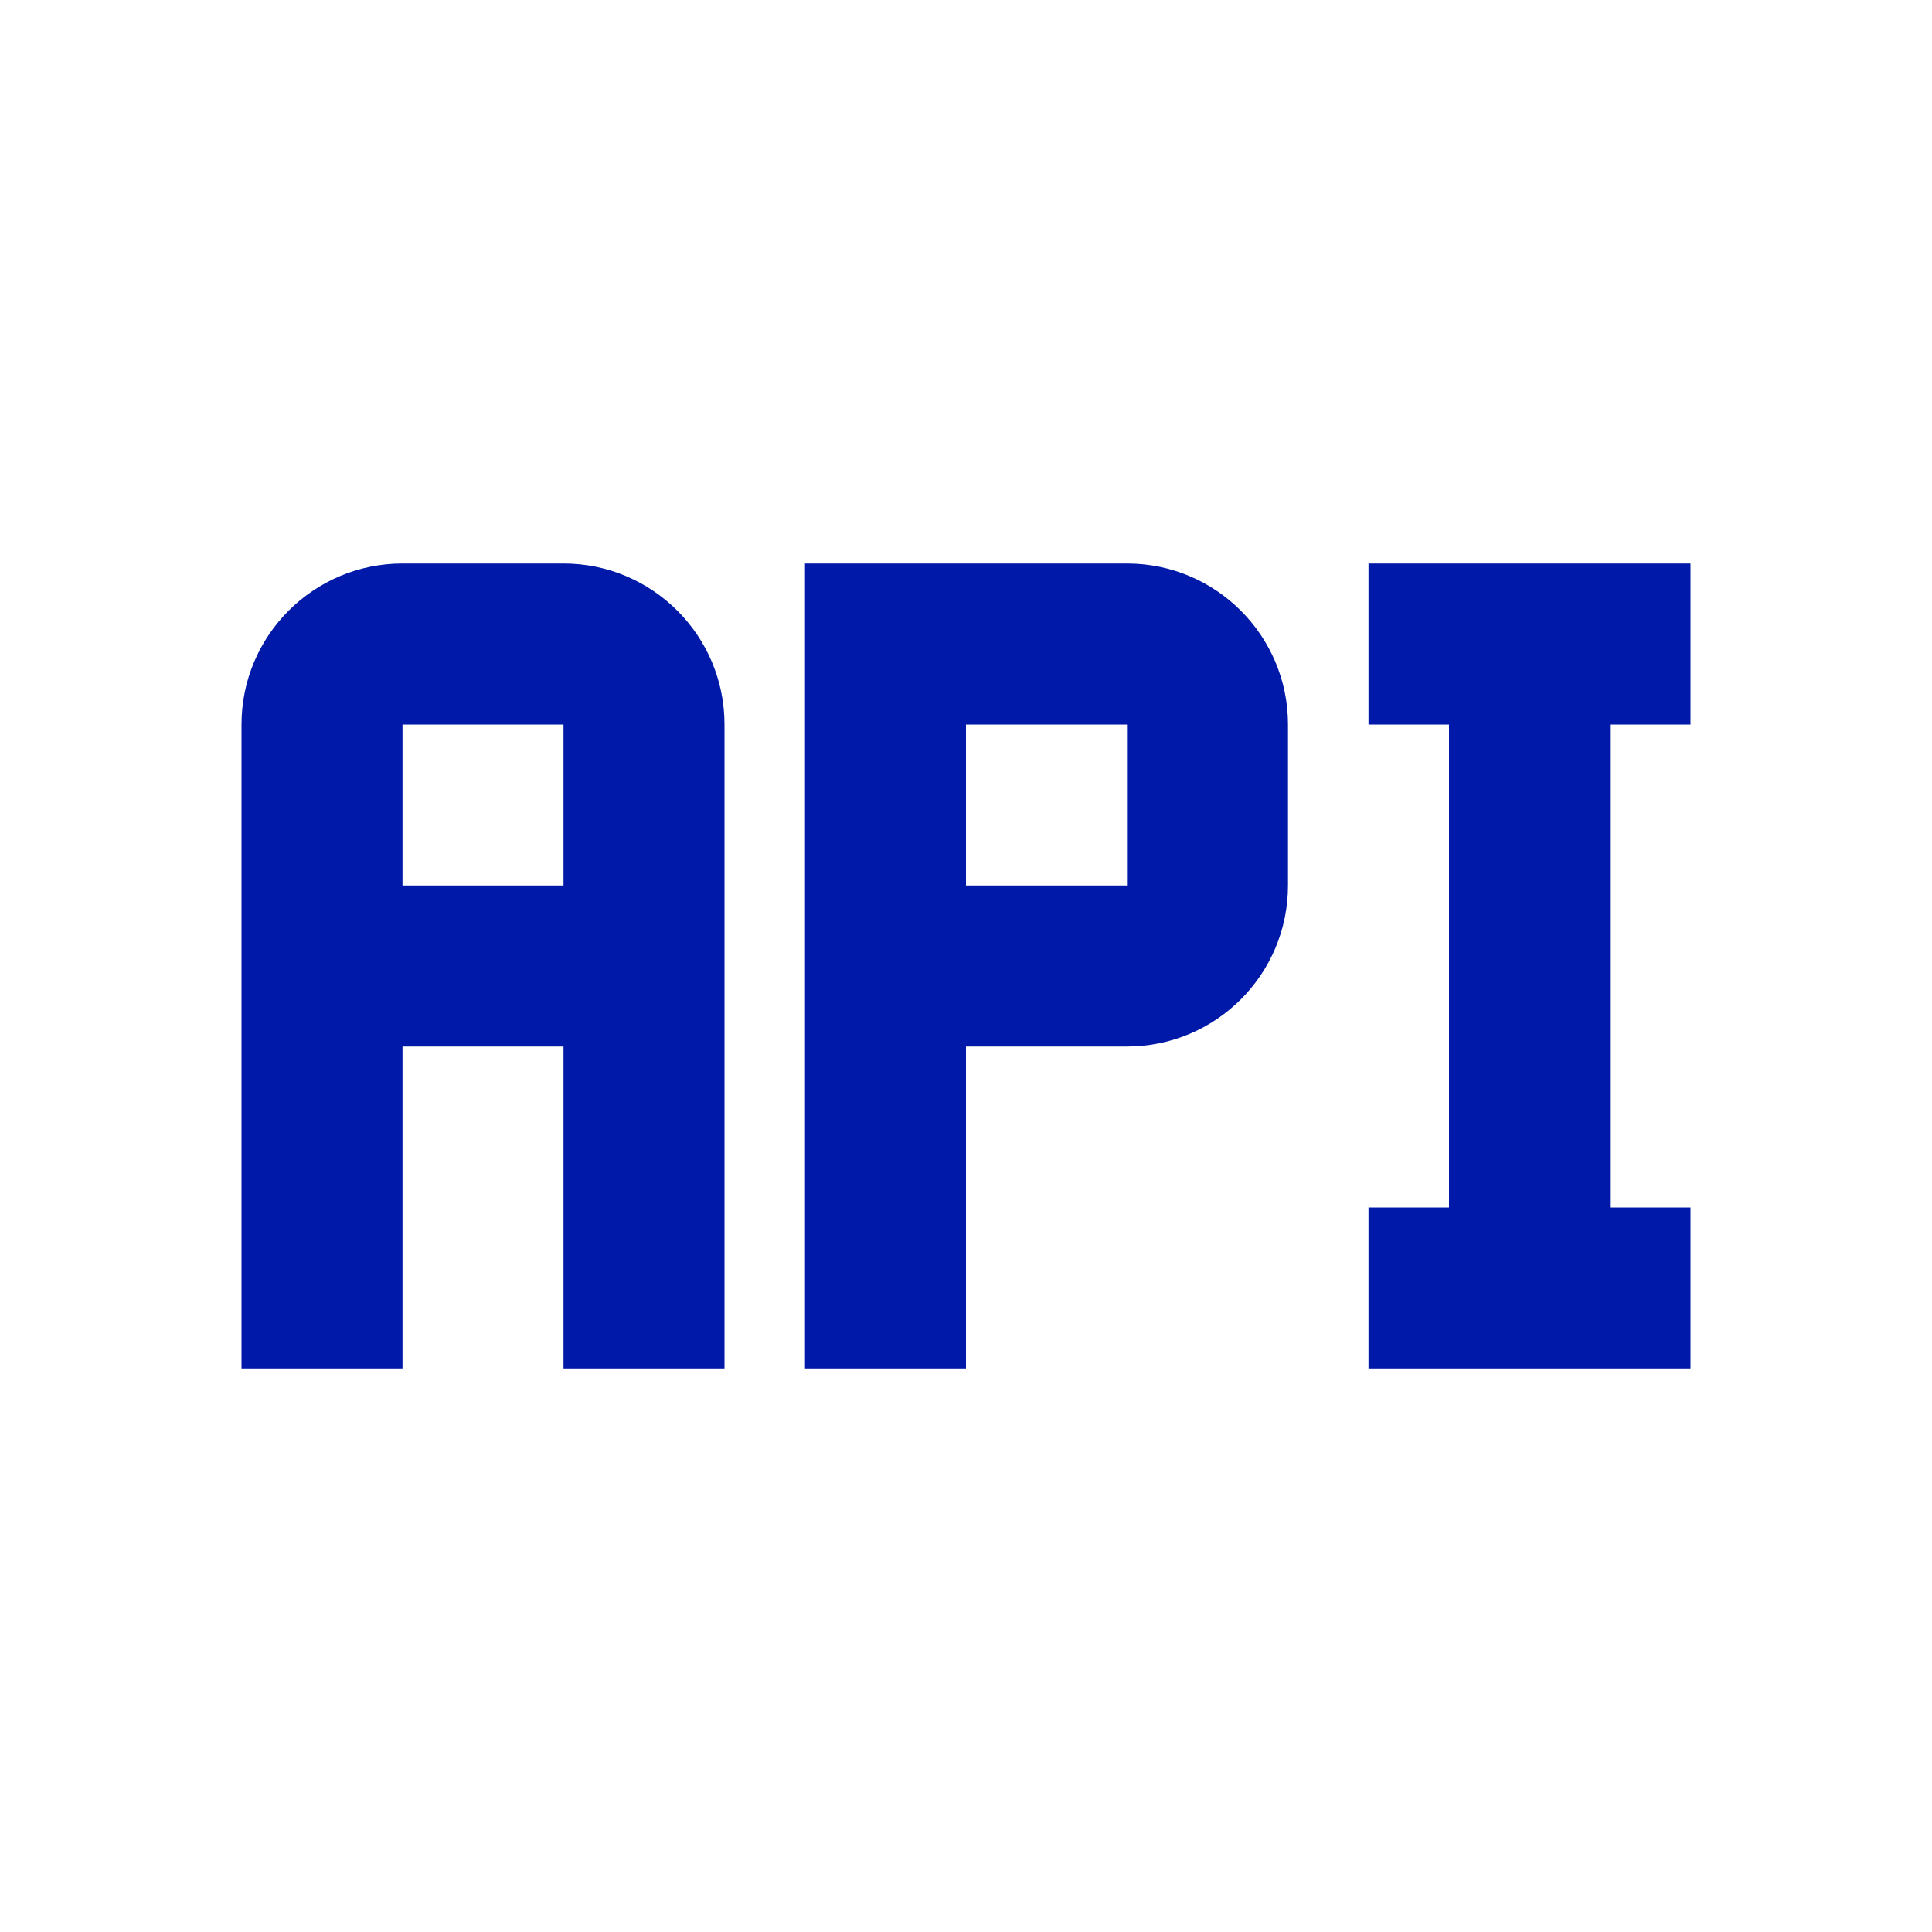
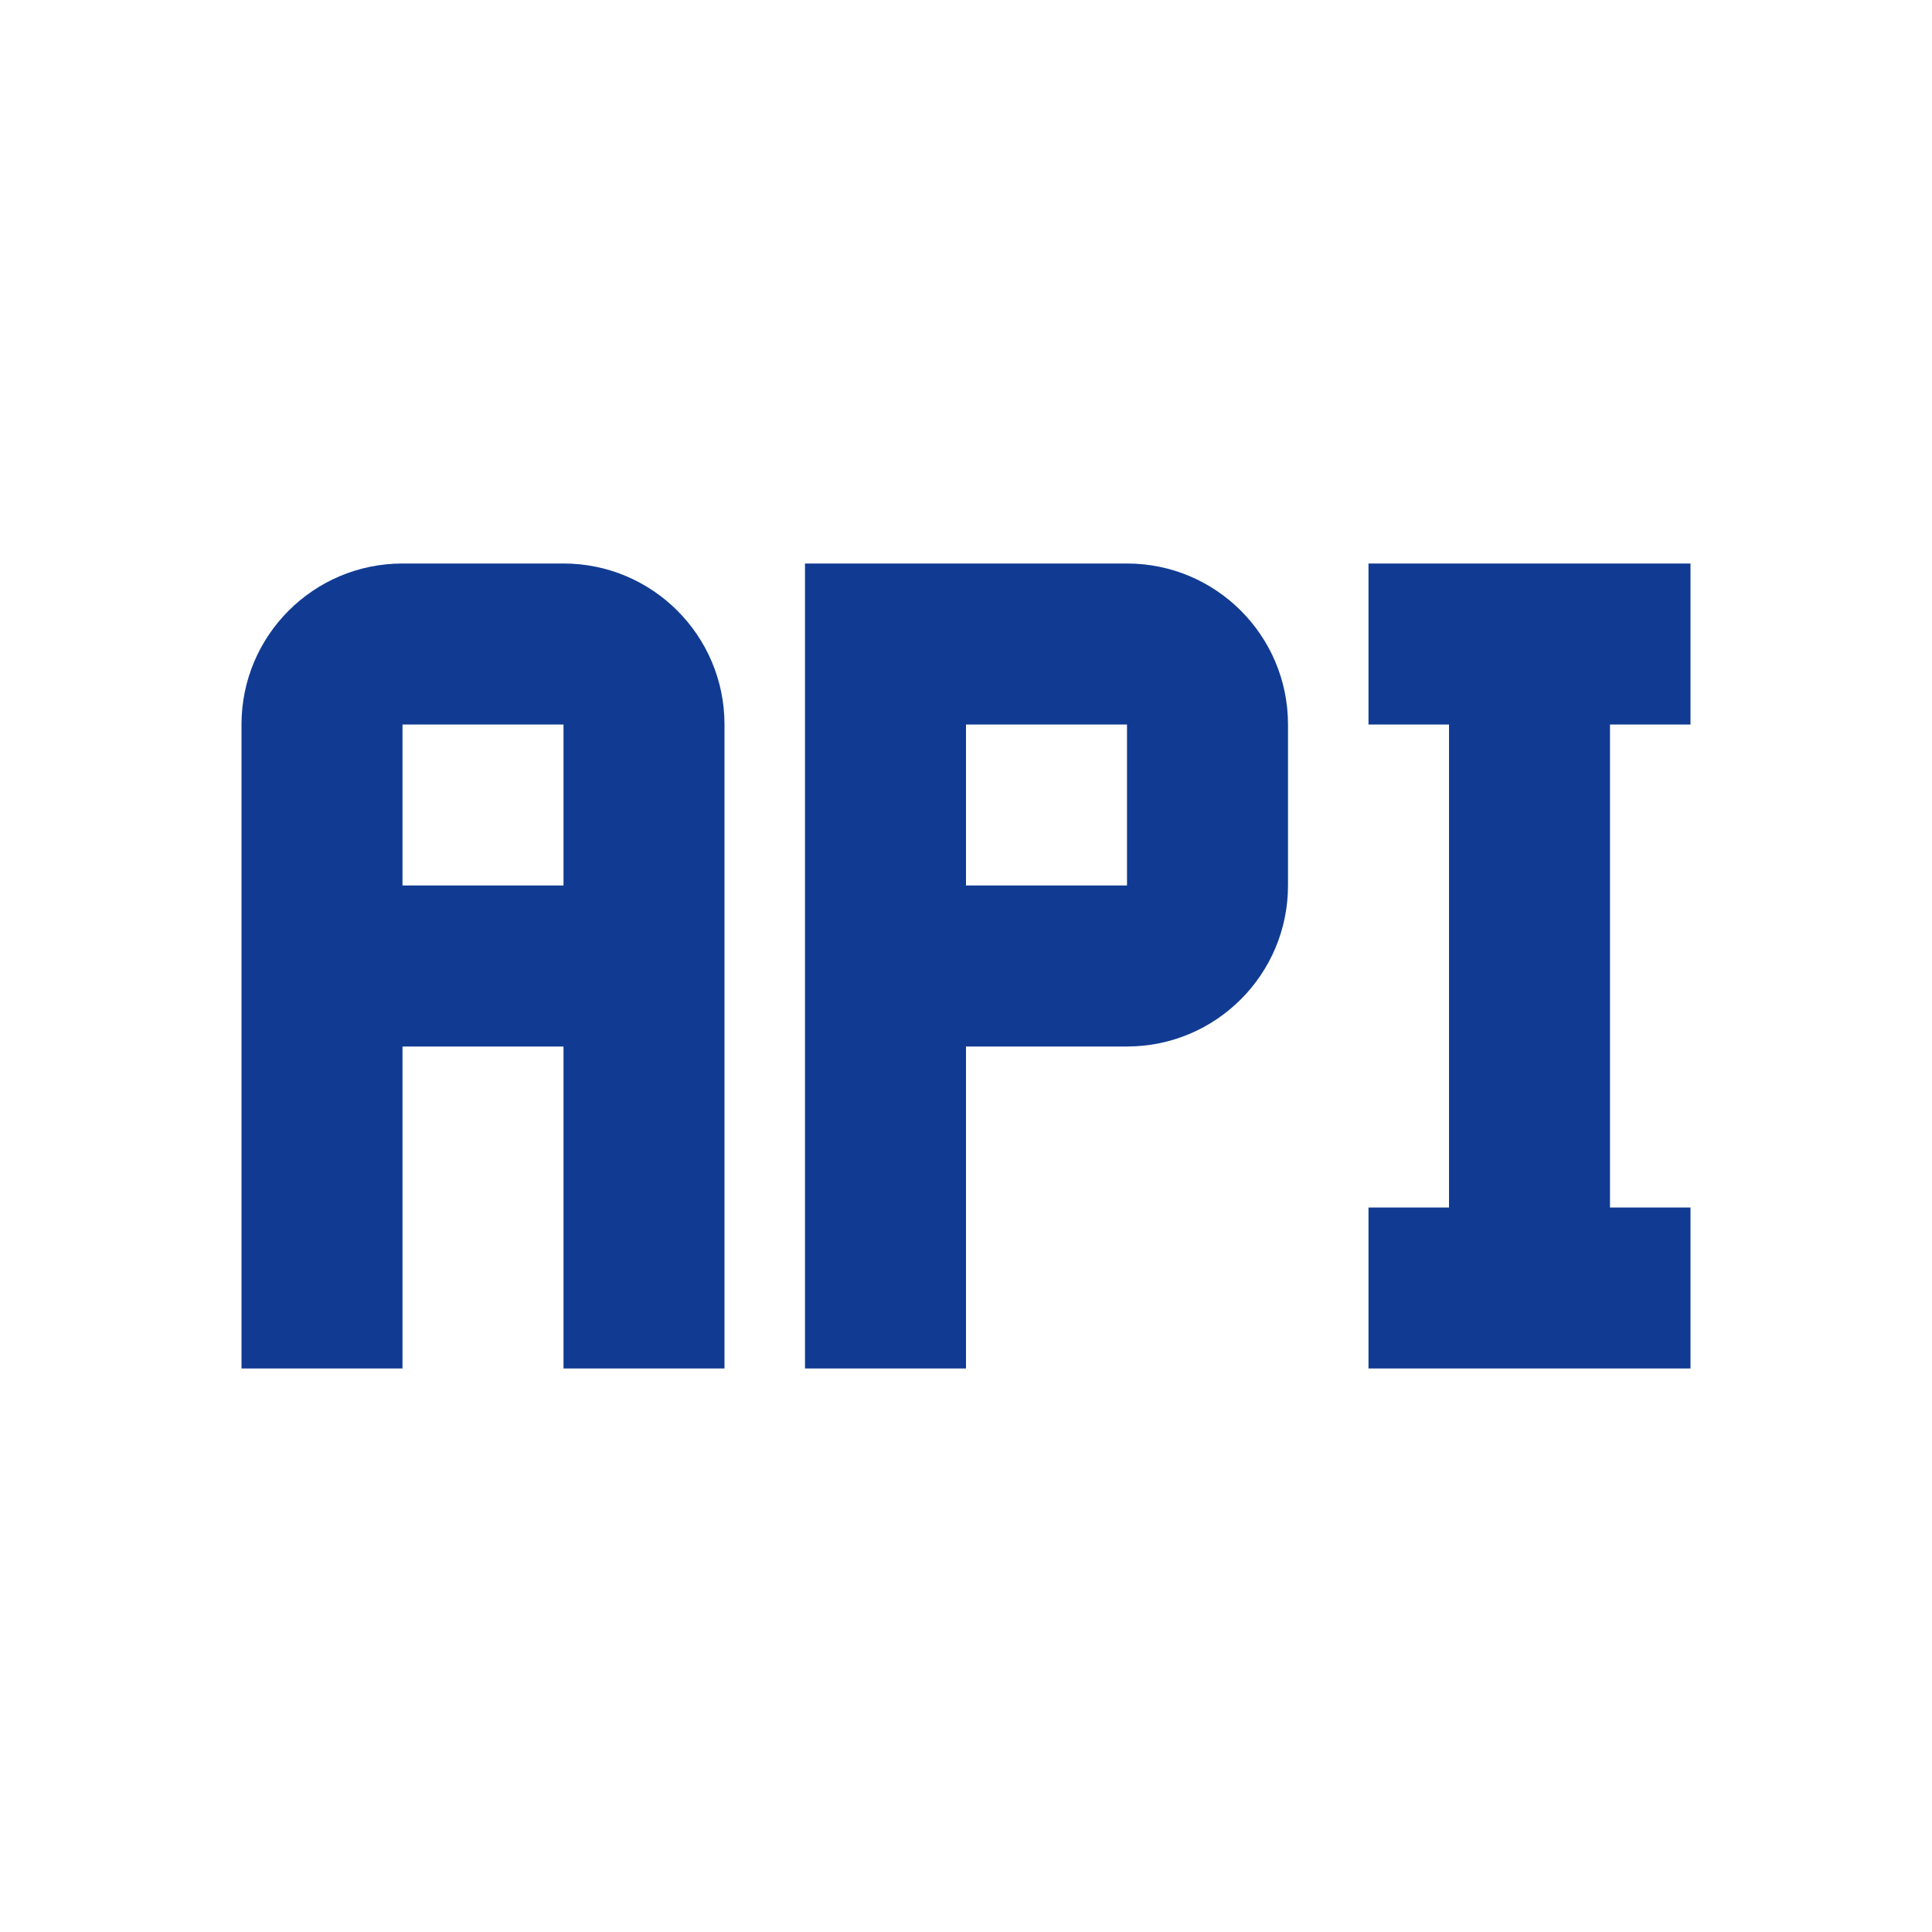
- <svg xmlns="http://www.w3.org/2000/svg" id="svg4" viewBox="0 0 24 24" height="24" width="24" version="1.1">
-   <defs id="defs8" />
-   <path style="fill:#0019a8;fill-opacity:1" id="path2" d="M7 7H5A2 2 0 0 0 3 9V17H5V13H7V17H9V9A2 2 0 0 0 7 7M7 11H5V9H7M14 7H10V17H12V13H14A2 2 0 0 0 16 11V9A2 2 0 0 0 14 7M14 11H12V9H14M20 9V15H21V17H17V15H18V9H17V7H21V9Z" />
+ <svg xmlns="http://www.w3.org/2000/svg" width="24" height="24" version="1.1" viewBox="0 0 24 24">
+   <path d="m7 7h-2a2 2 0 0 0-2 2v8h2v-4h2v4h2v-8a2 2 0 0 0-2-2m0 4h-2v-2h2m7-2h-4v10h2v-4h2a2 2 0 0 0 2-2v-2a2 2 0 0 0-2-2m0 4h-2v-2h2m6 0v6h1v2h-4v-2h1v-6h-1v-2h4v2z" fill="#113b92" />
</svg>
